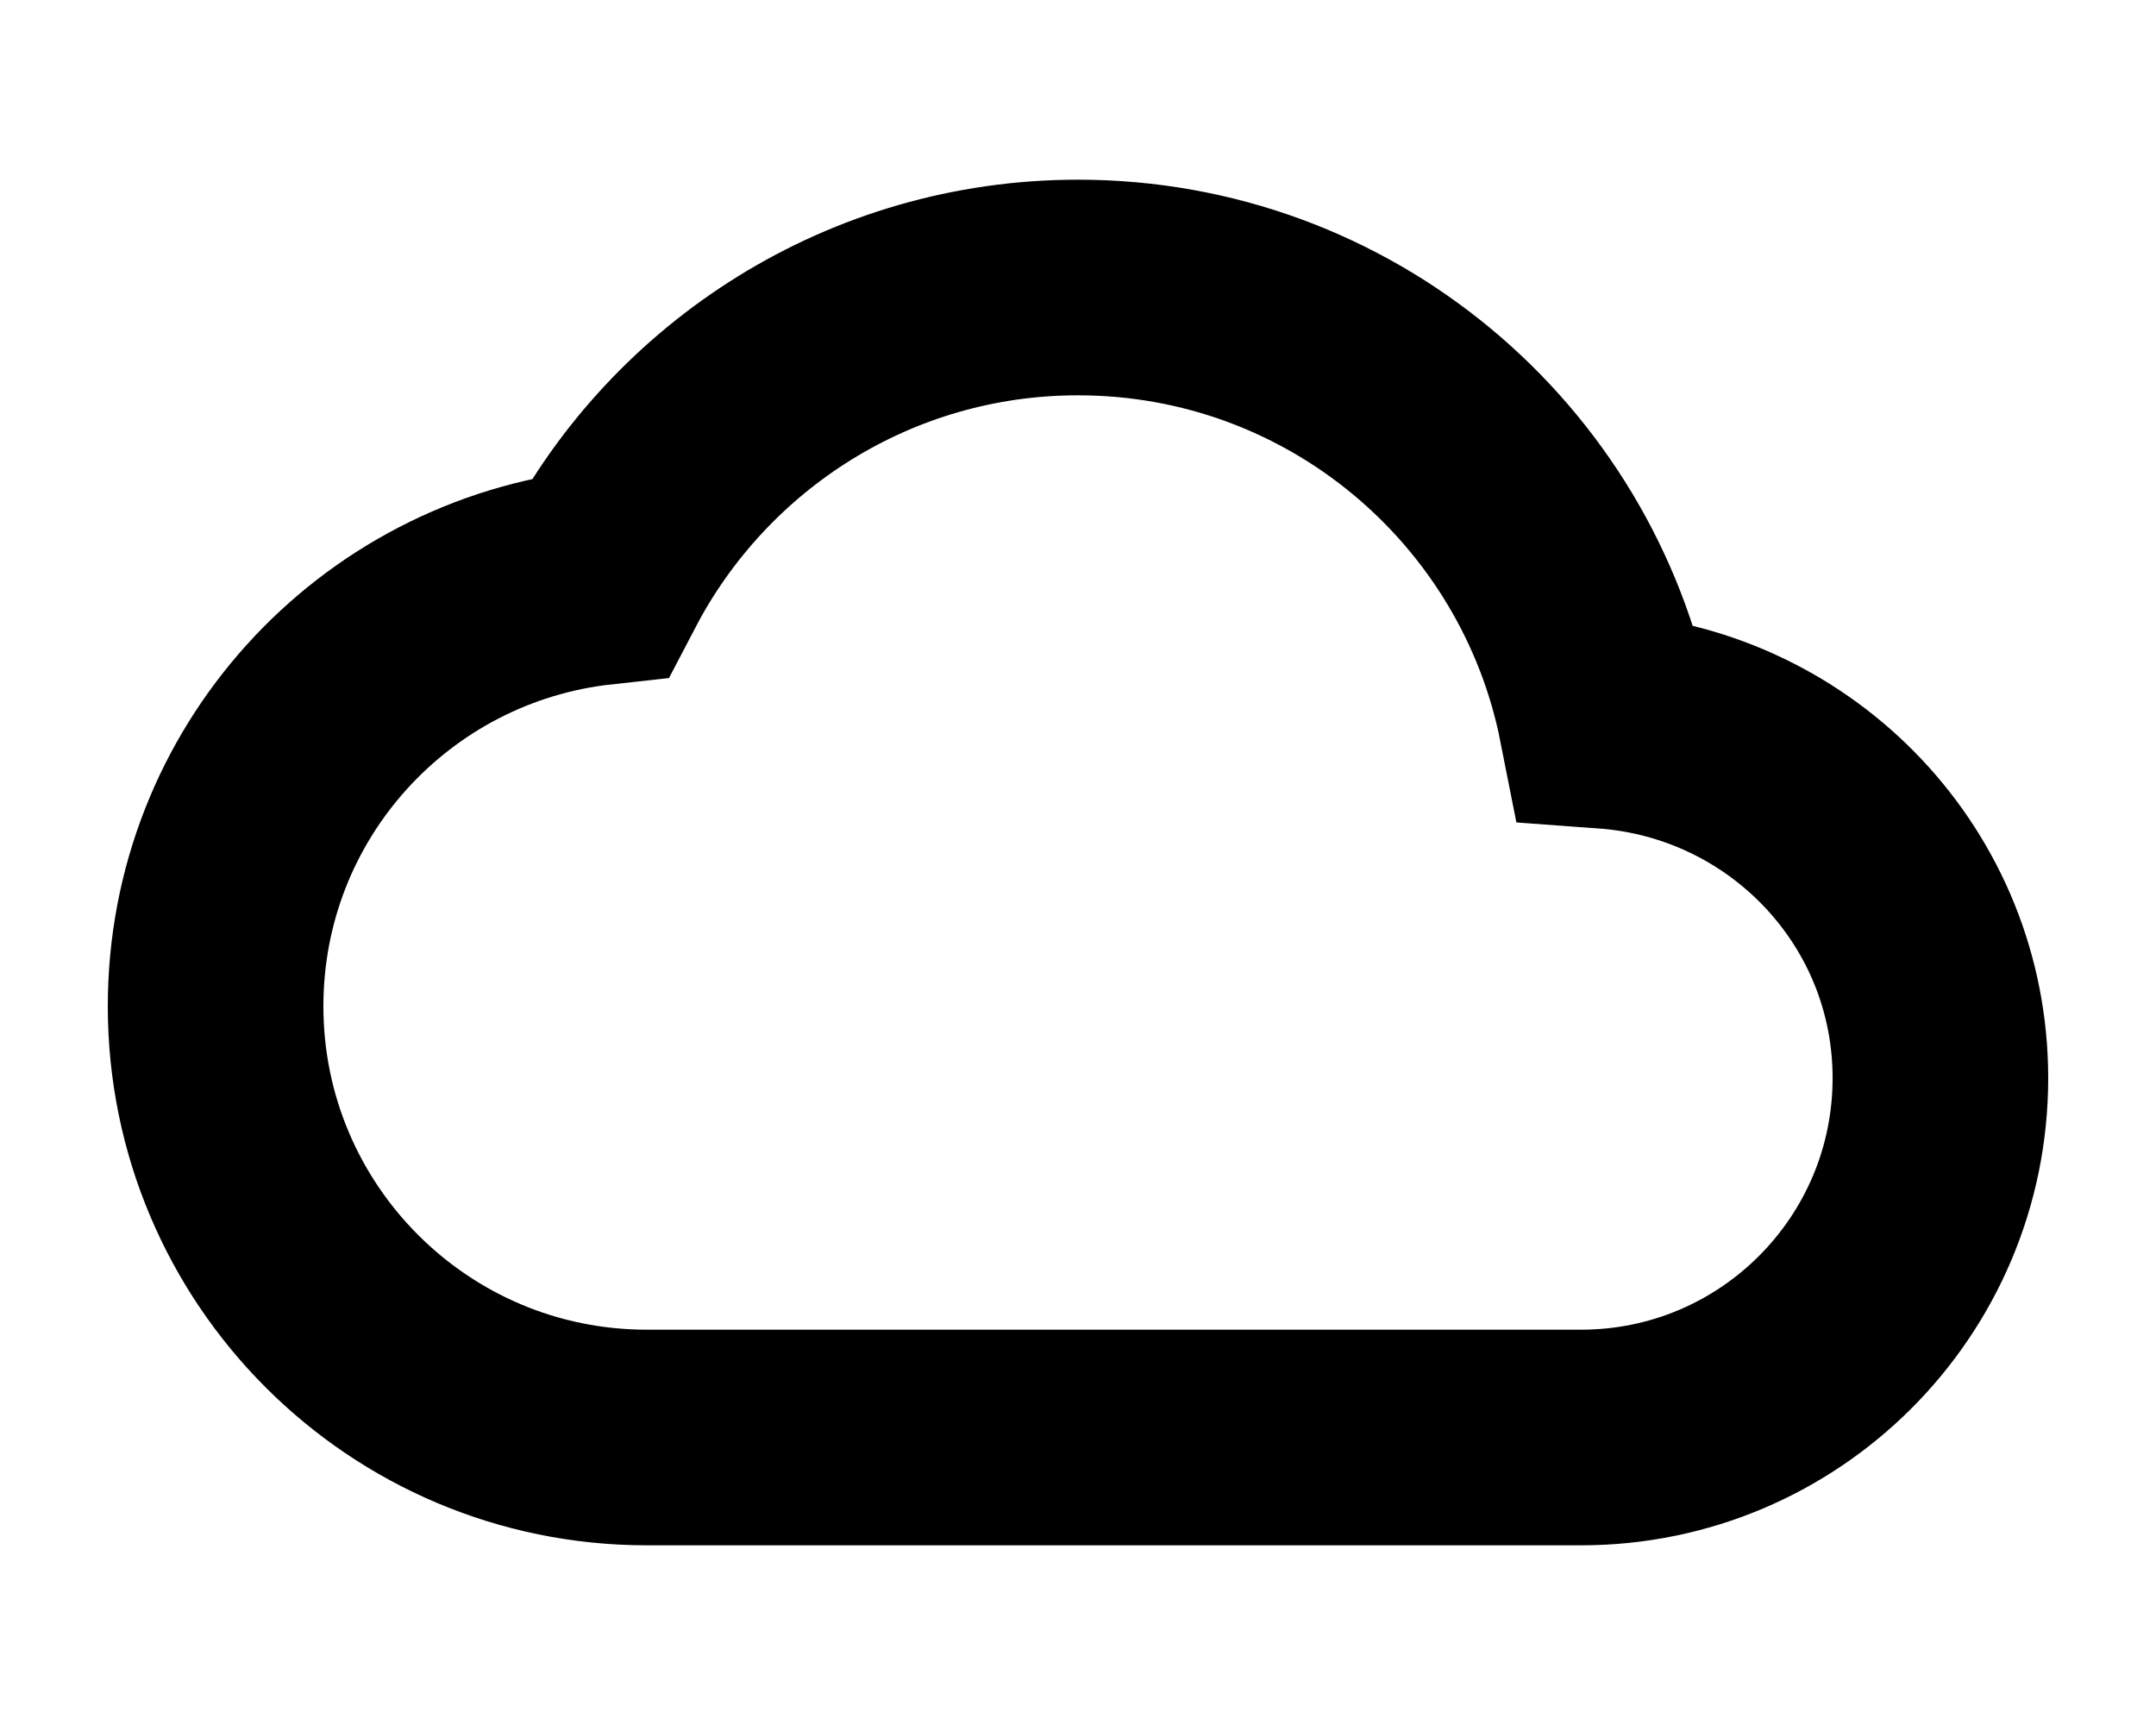
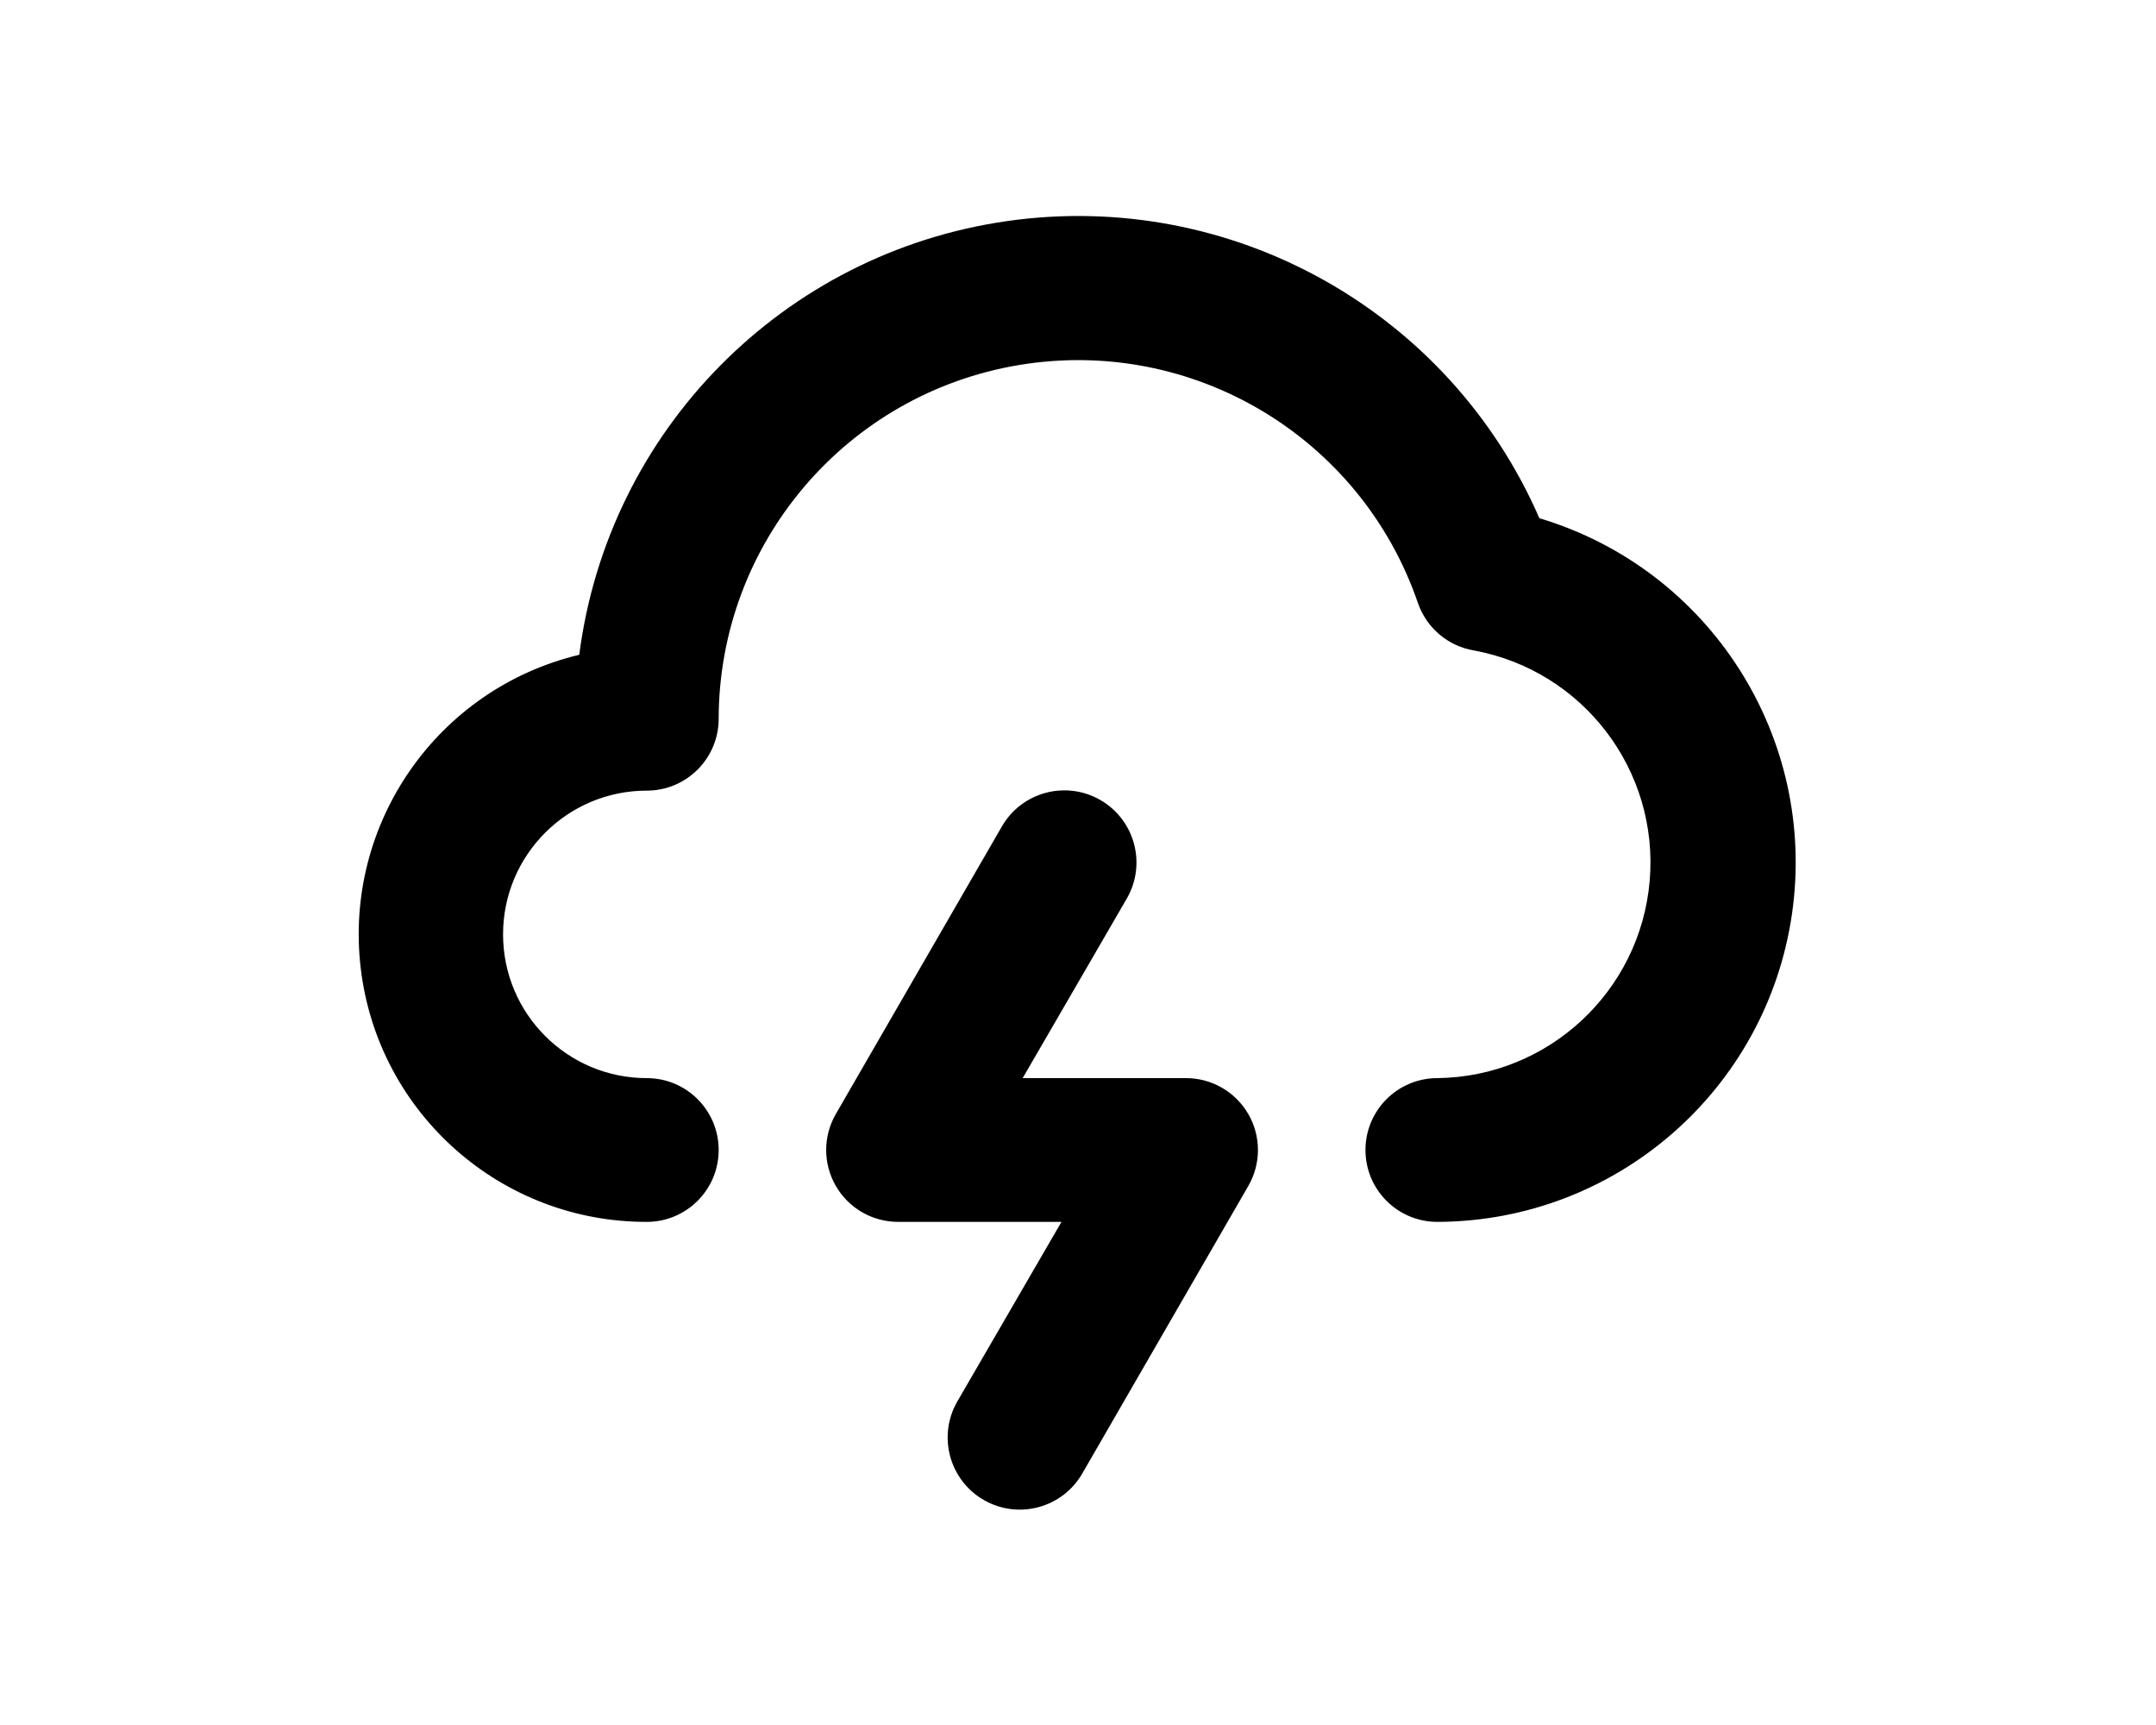
<svg xmlns="http://www.w3.org/2000/svg" viewBox="-2 0 28 24" width="30" height="24">
-   <path class="cloud-icon" fill="none" stroke="currentColor" stroke-width="3.0" d="M19.35,10.03C18.67,6.59 15.64,4 12,4C9.11,4 6.6,5.64 5.35,8.03C2.34,8.36 0,10.9 0,14A6,6 0 0,0 6,20H19A5,5 0 0,0 24,15C24,12.36 21.95,10.22 19.35,10.03Z" />
+   <path class="cloud-icon" d="M13.5,15H11.23l1.45-2.5a1,1,0,1,0-1.74-1l-2.31,4a1,1,0,0,0,0,1,1,1,0,0,0,.87.5h2.27l-1.45,2.5a1,1,0,0,0,1.74,1l2.31-4a1,1,0,0,0,0-1A1,1,0,0,0,13.5,15Zm4.92-7.79A7,7,0,0,0,5.06,9.11,4,4,0,0,0,6,17a1,1,0,0,0,0-2,2,2,0,0,1,0-4,1,1,0,0,0,1-1,5,5,0,0,1,9.73-1.61,1,1,0,0,0,.78.66A3,3,0,0,1,17,15a1,1,0,0,0,0,2,5,5,0,0,0,1.42-9.79Z" />
</svg>
